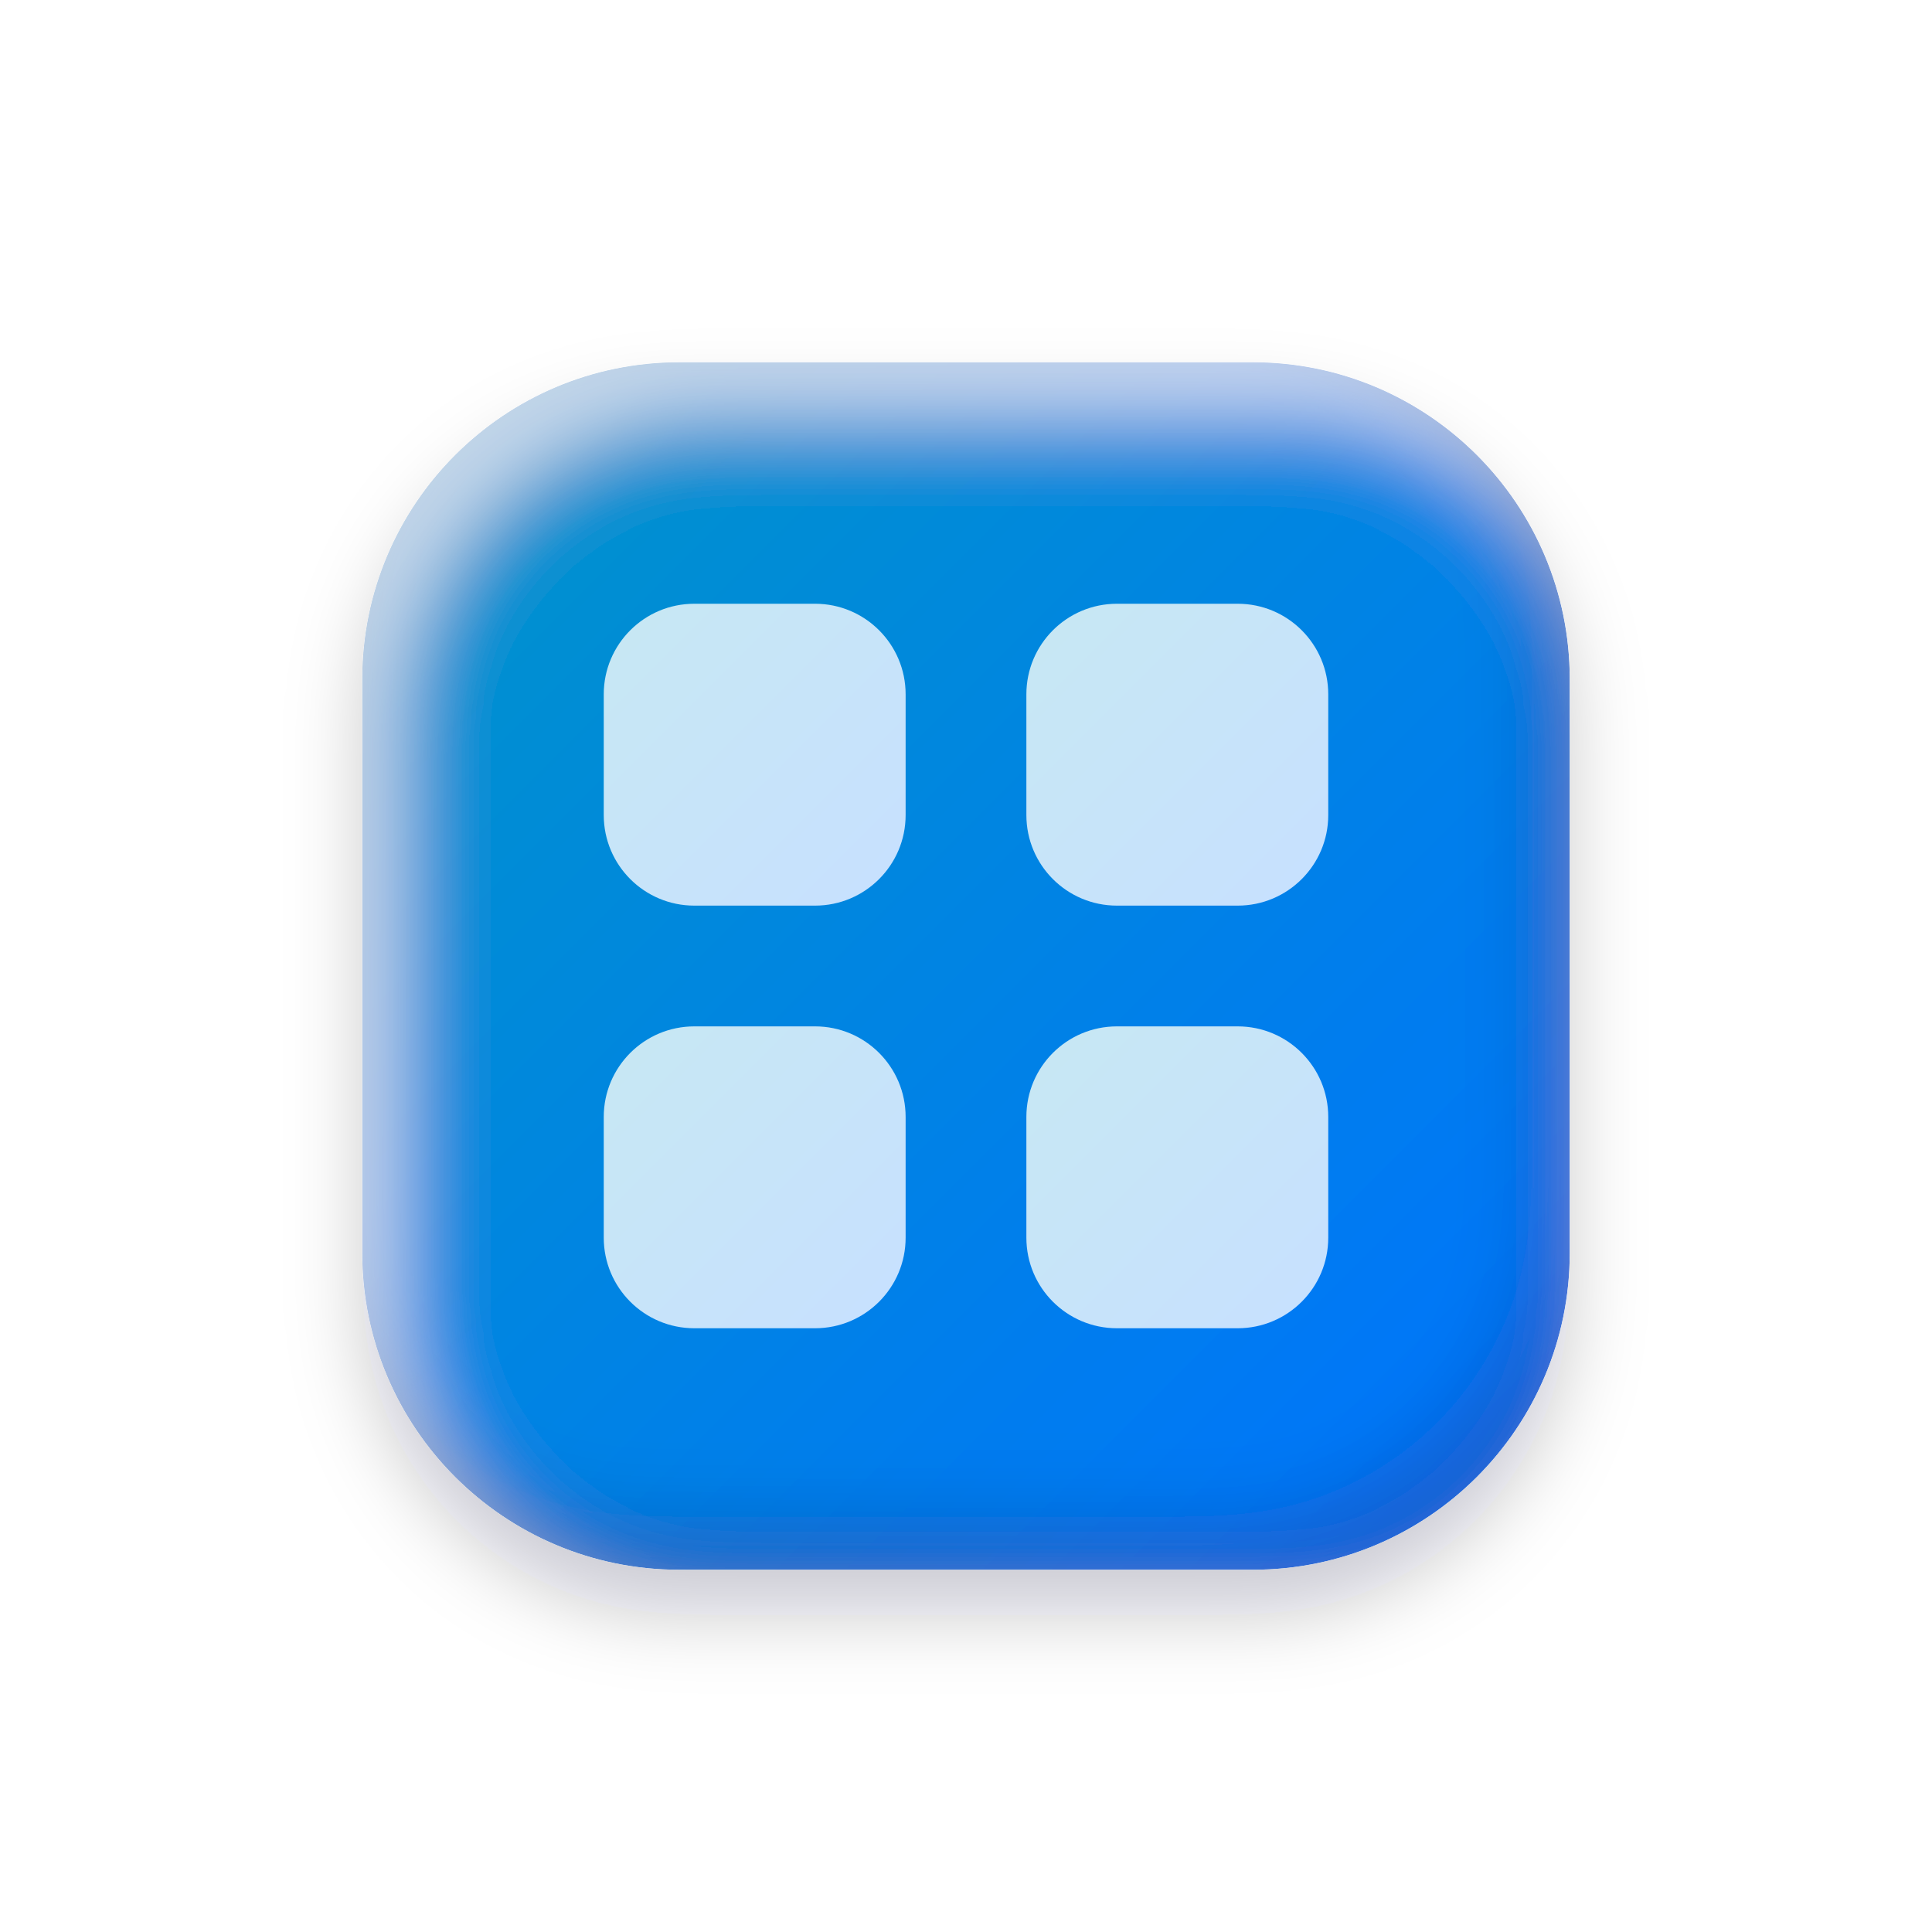
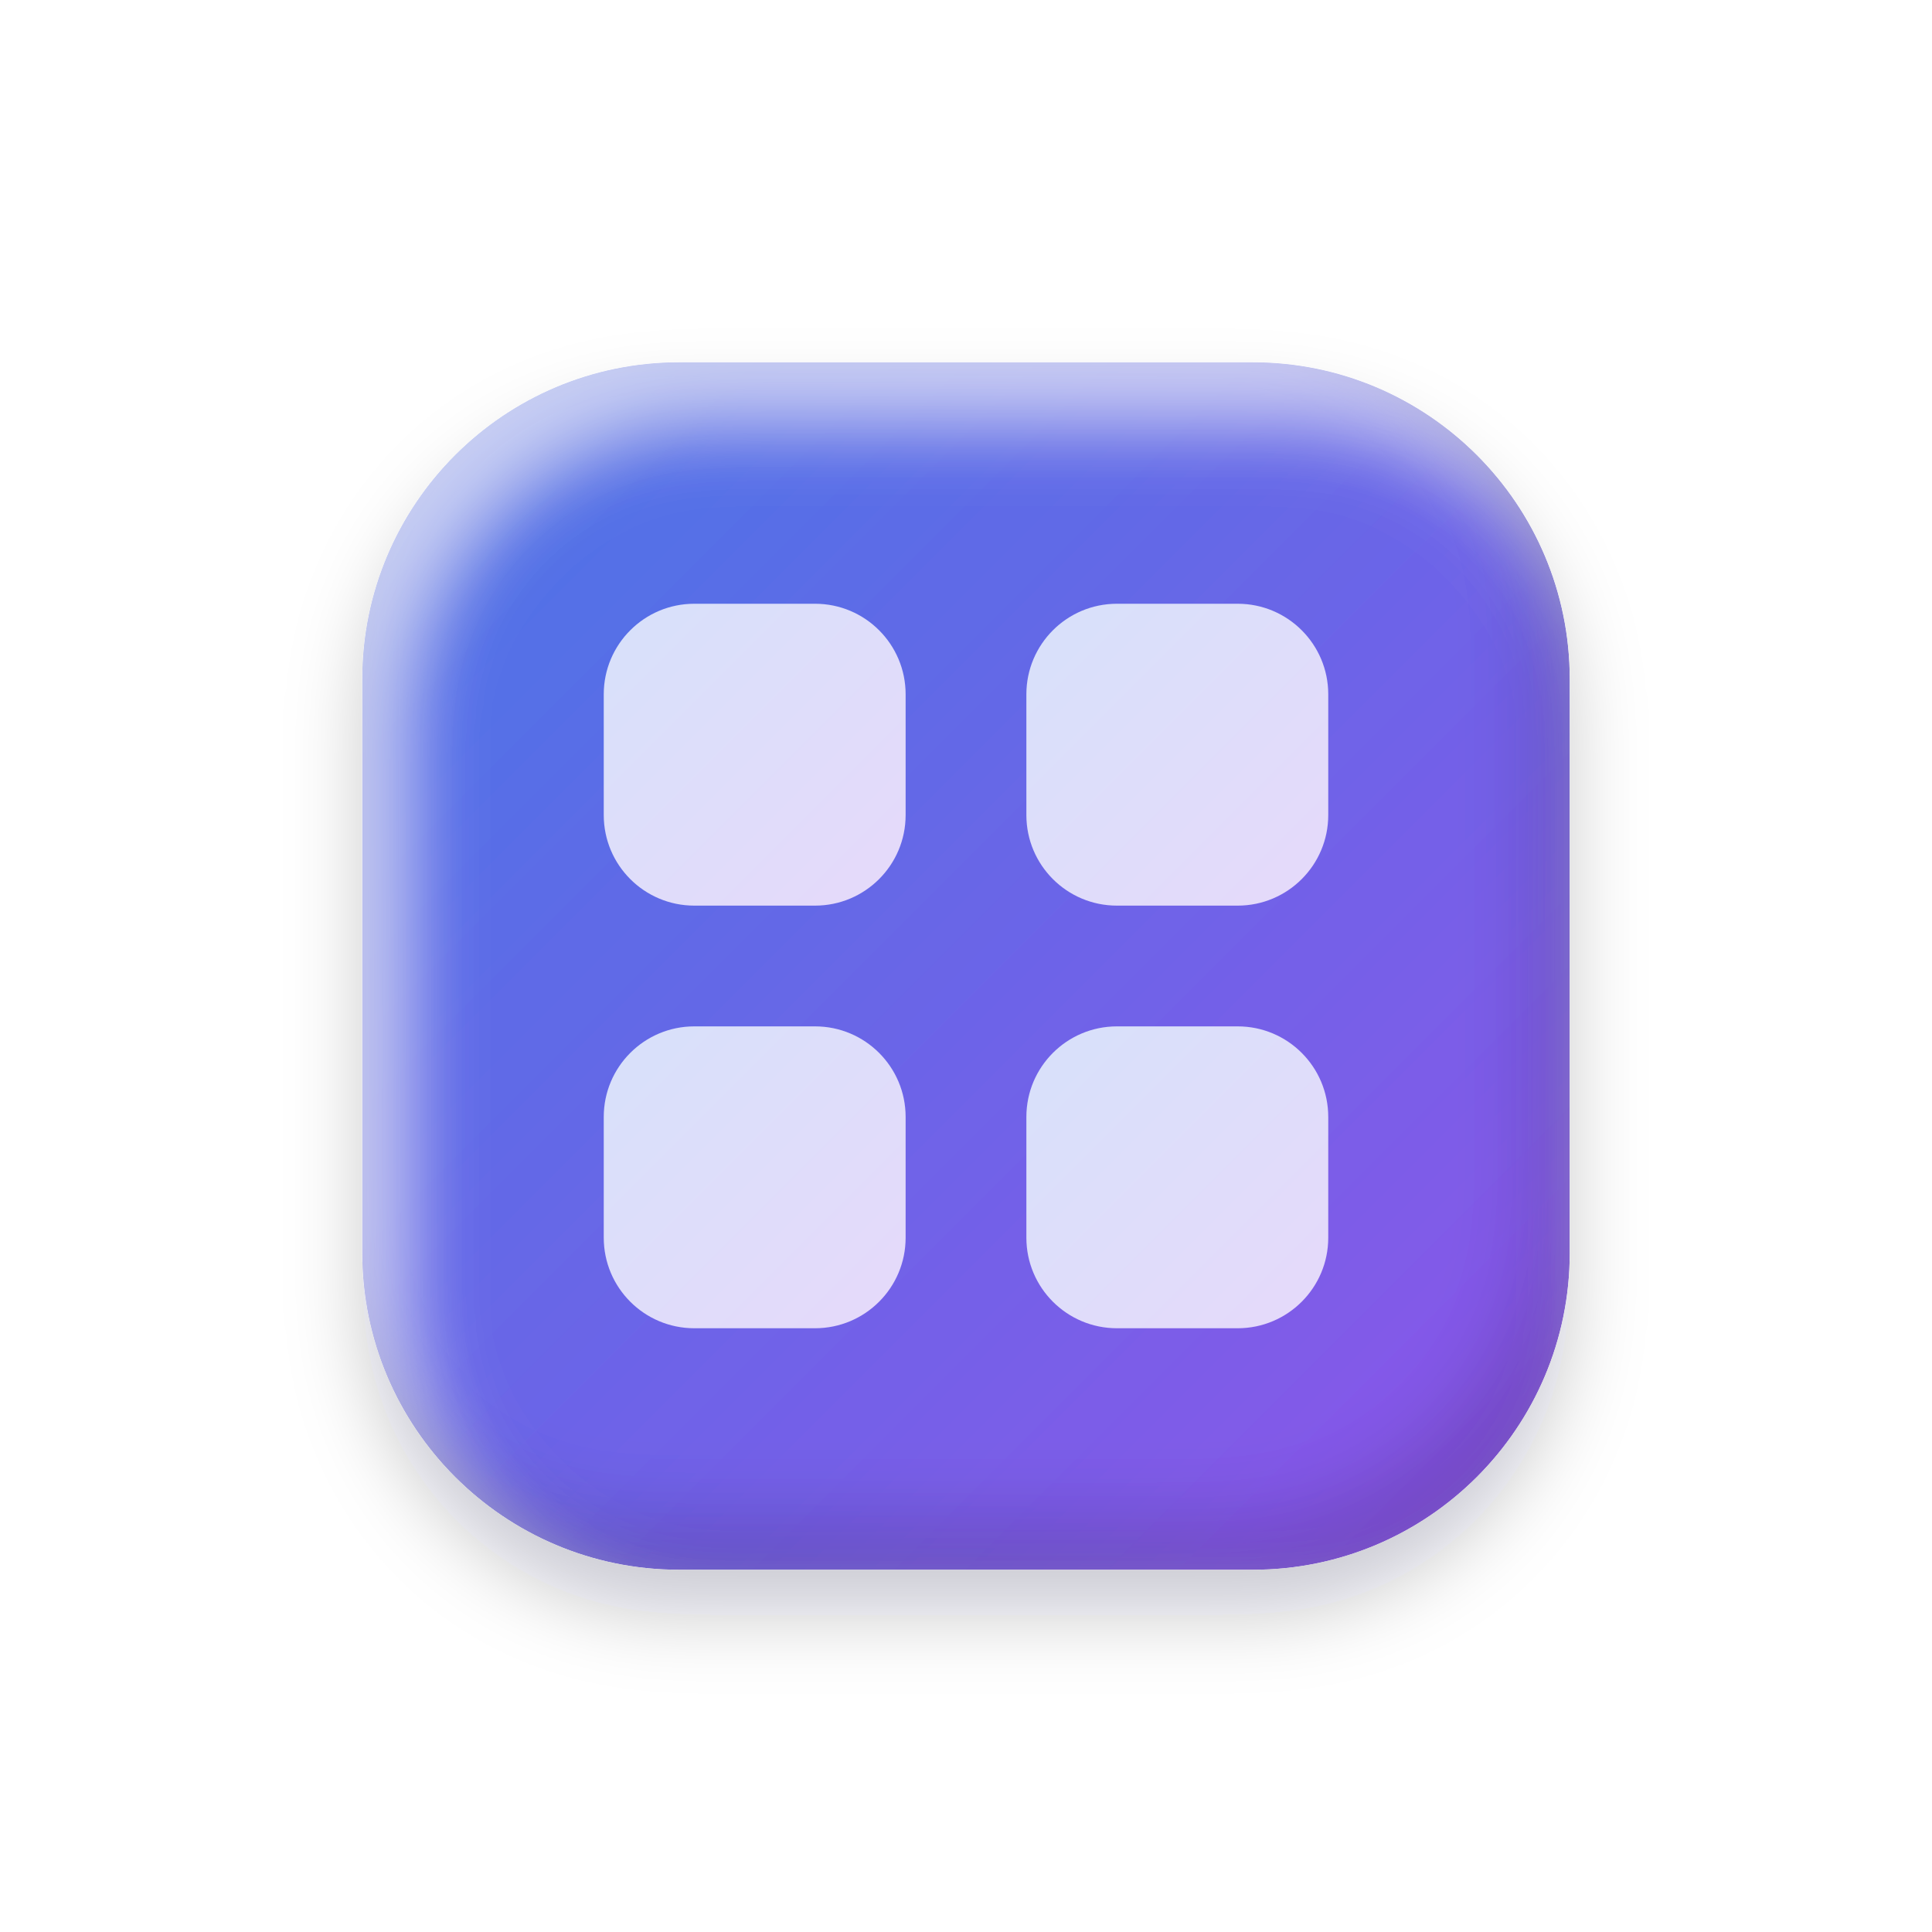
<svg xmlns="http://www.w3.org/2000/svg" width="128" height="128" viewBox="0 0 256 256">
  <defs>
    <linearGradient id="g" x1="0" y1="0" x2="1" y2="1">
-       <stop offset="0" stop-color="#0095c8" />
-       <stop offset="1" stop-color="#0072ff" />
+       <stop offset="0" stop-color="#4776e6" />
+       <stop offset="1" stop-color="#8e54e9" />
    </linearGradient>
    <linearGradient id="h" x1="0" y1="0" x2="1" y2="1">
-       <stop offset="0" stop-color="#c7e8f3" />
-       <stop offset="1" stop-color="#c7e0ff" />
+       <stop offset="0" stop-color="#d7e1fa" />
+       <stop offset="1" stop-color="#e6d9fa" />
    </linearGradient>
    <filter id="c" x="-25%" y="-25%" width="150%" height="150%">
      <feGaussianBlur in="SourceAlpha" stdDeviation="5" result="b" />
      <feOffset in="b" dx="5" dy="7" result="o1" />
      <feComposite in="SourceAlpha" in2="o1" operator="out" result="hi" />
      <feFlood flood-color="#ffffff" flood-opacity="0.55" />
      <feComposite in2="hi" operator="in" result="hiC" />
      <feOffset in="b" dx="-5" dy="-7" result="o2" />
      <feComposite in="SourceAlpha" in2="o2" operator="out" result="sh" />
      <feFlood flood-color="#1b1030" flood-opacity="0.32" />
      <feComposite in2="sh" operator="in" result="shC" />
      <feMerge result="lit">
        <feMergeNode in="SourceGraphic" />
        <feMergeNode in="hiC" />
        <feMergeNode in="shC" />
      </feMerge>
      <feComposite in="lit" in2="SourceAlpha" operator="in" result="body" />
      <feGaussianBlur in="SourceAlpha" stdDeviation="5" result="d" />
      <feOffset in="d" dy="6" result="dd" />
      <feFlood flood-color="#1b1030" flood-opacity="0.2" />
      <feComposite in2="dd" operator="in" result="drop" />
      <feMerge>
        <feMergeNode in="drop" />
        <feMergeNode in="body" />
      </feMerge>
    </filter>
  </defs>
  <g filter="url(#c)">
    <rect x="48" y="48" width="160" height="160" rx="42" fill="url(#g)" />
    <rect x="80" y="80" width="40" height="40" rx="12" fill="url(#h)" />
    <rect x="136" y="80" width="40" height="40" rx="12" fill="url(#h)" />
    <rect x="80" y="136" width="40" height="40" rx="12" fill="url(#h)" />
    <rect x="136" y="136" width="40" height="40" rx="12" fill="url(#h)" />
  </g>
</svg>
